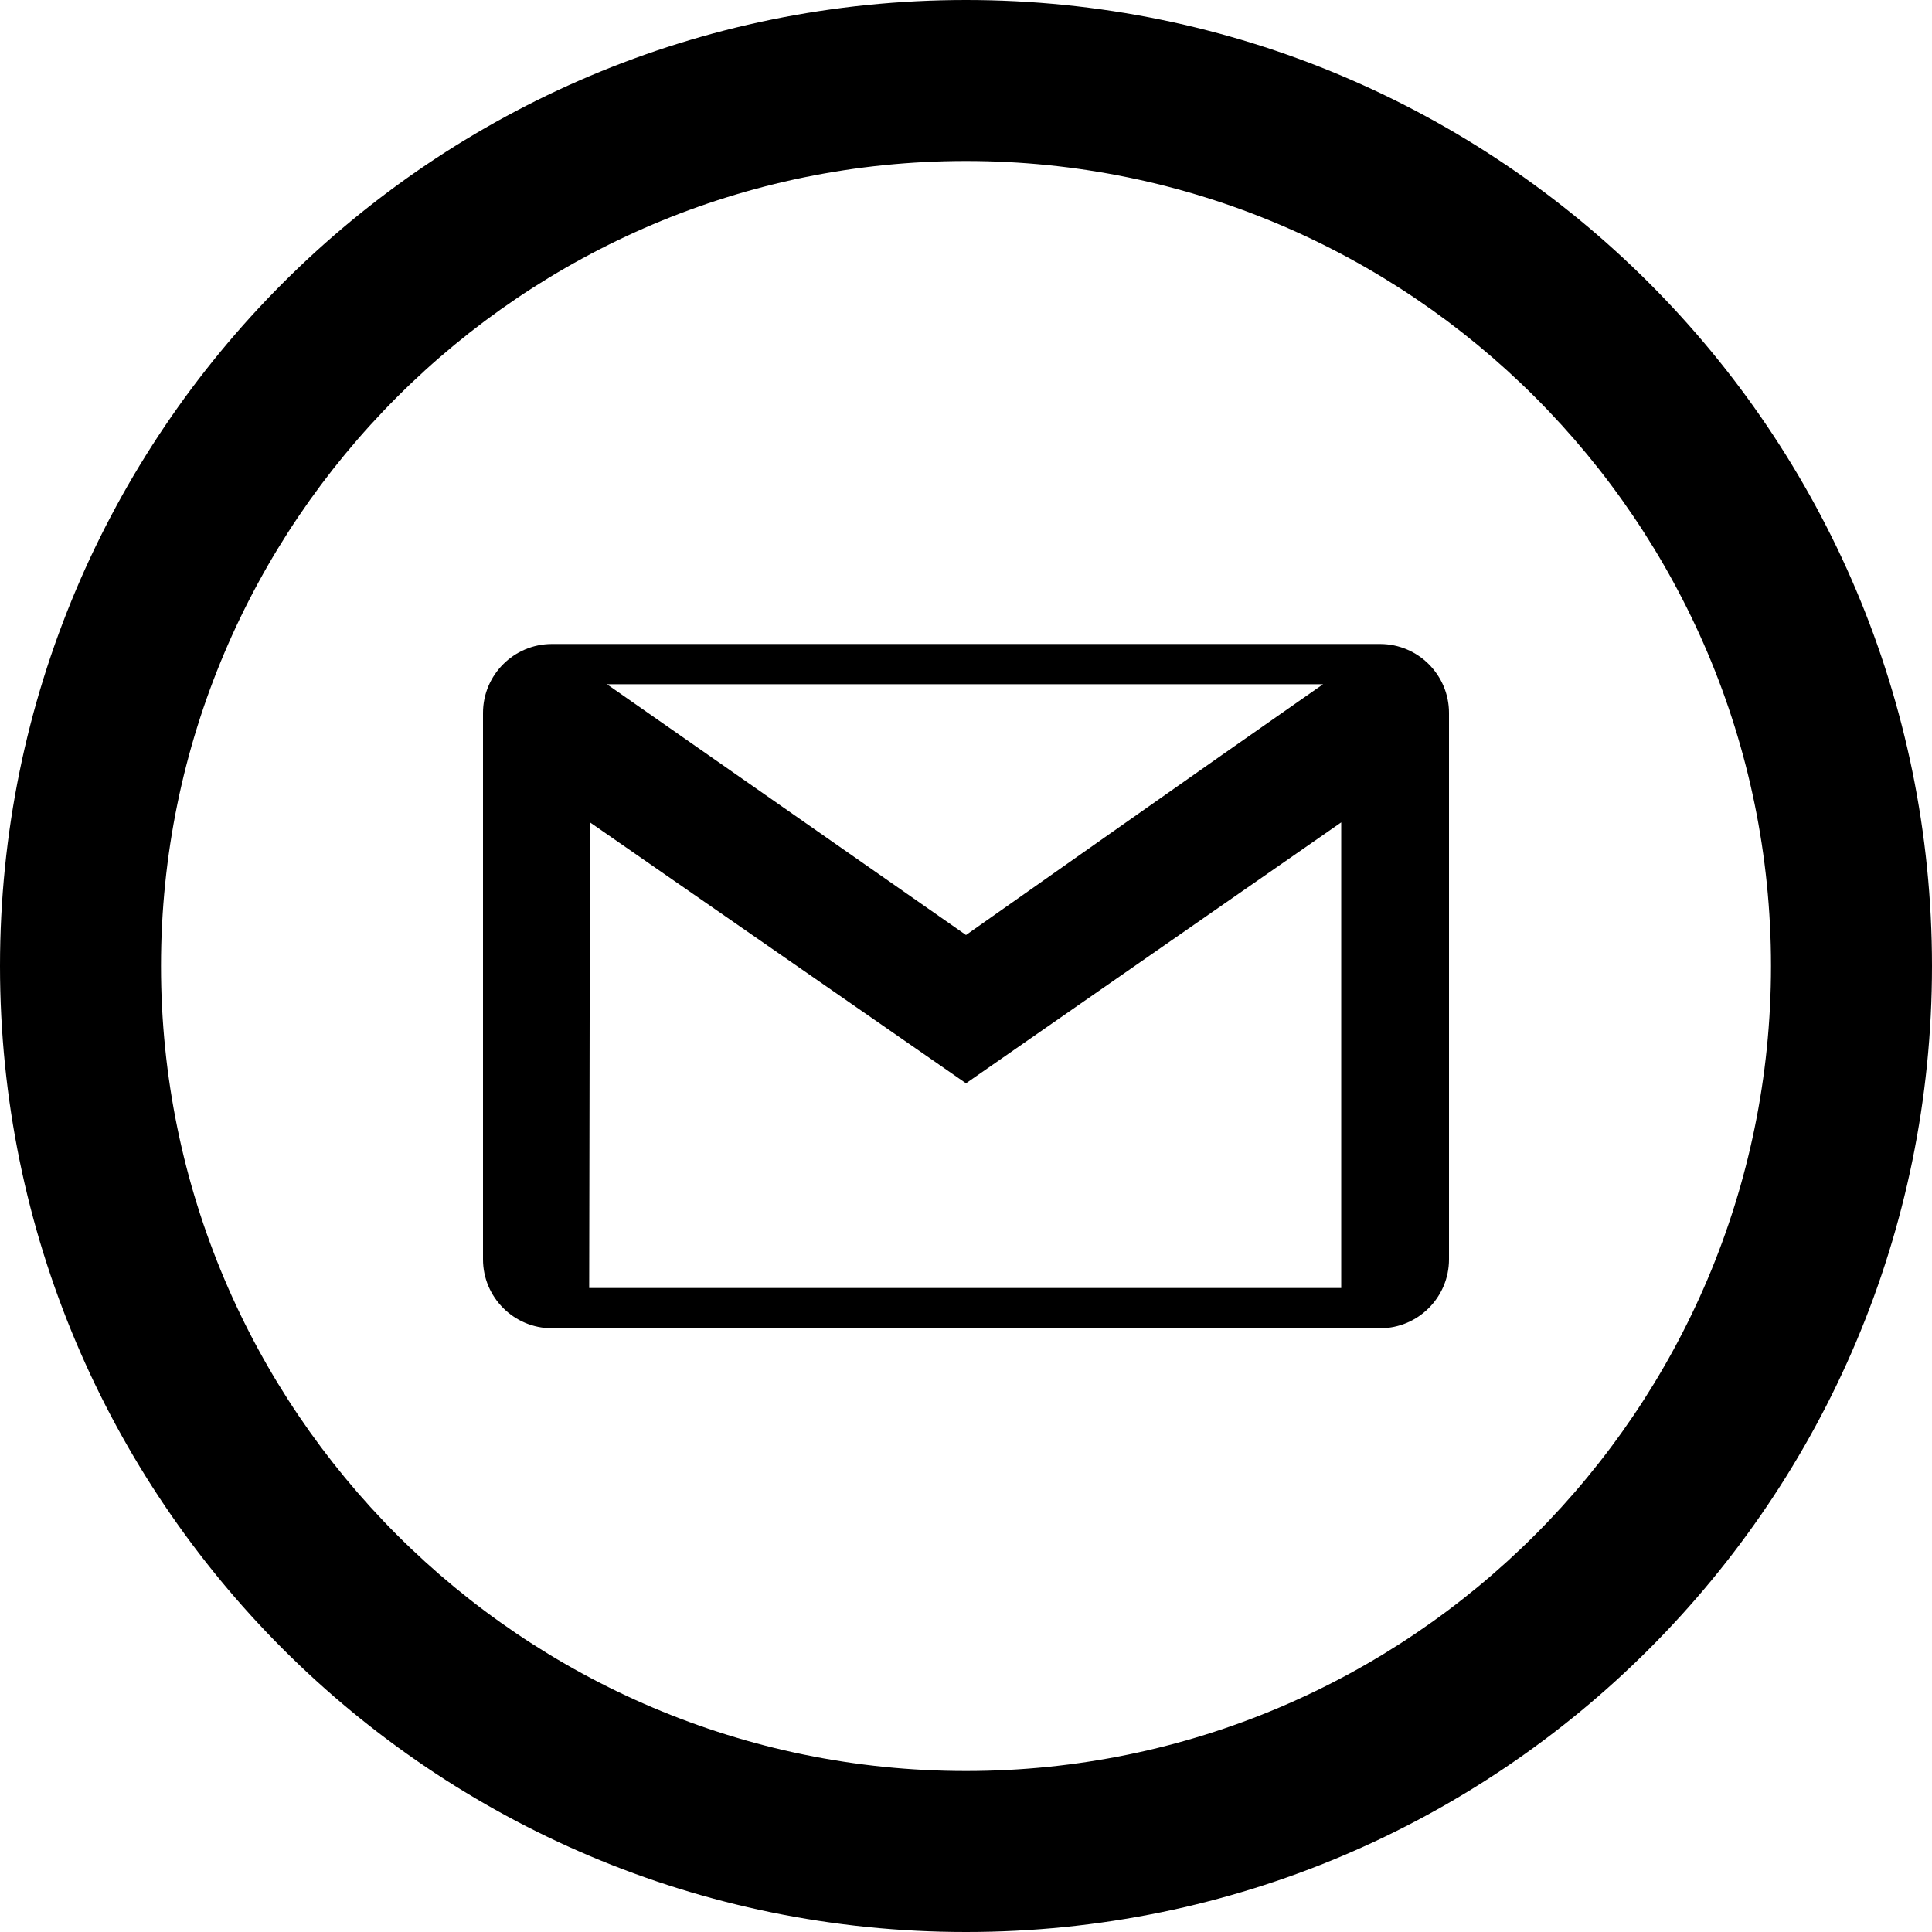
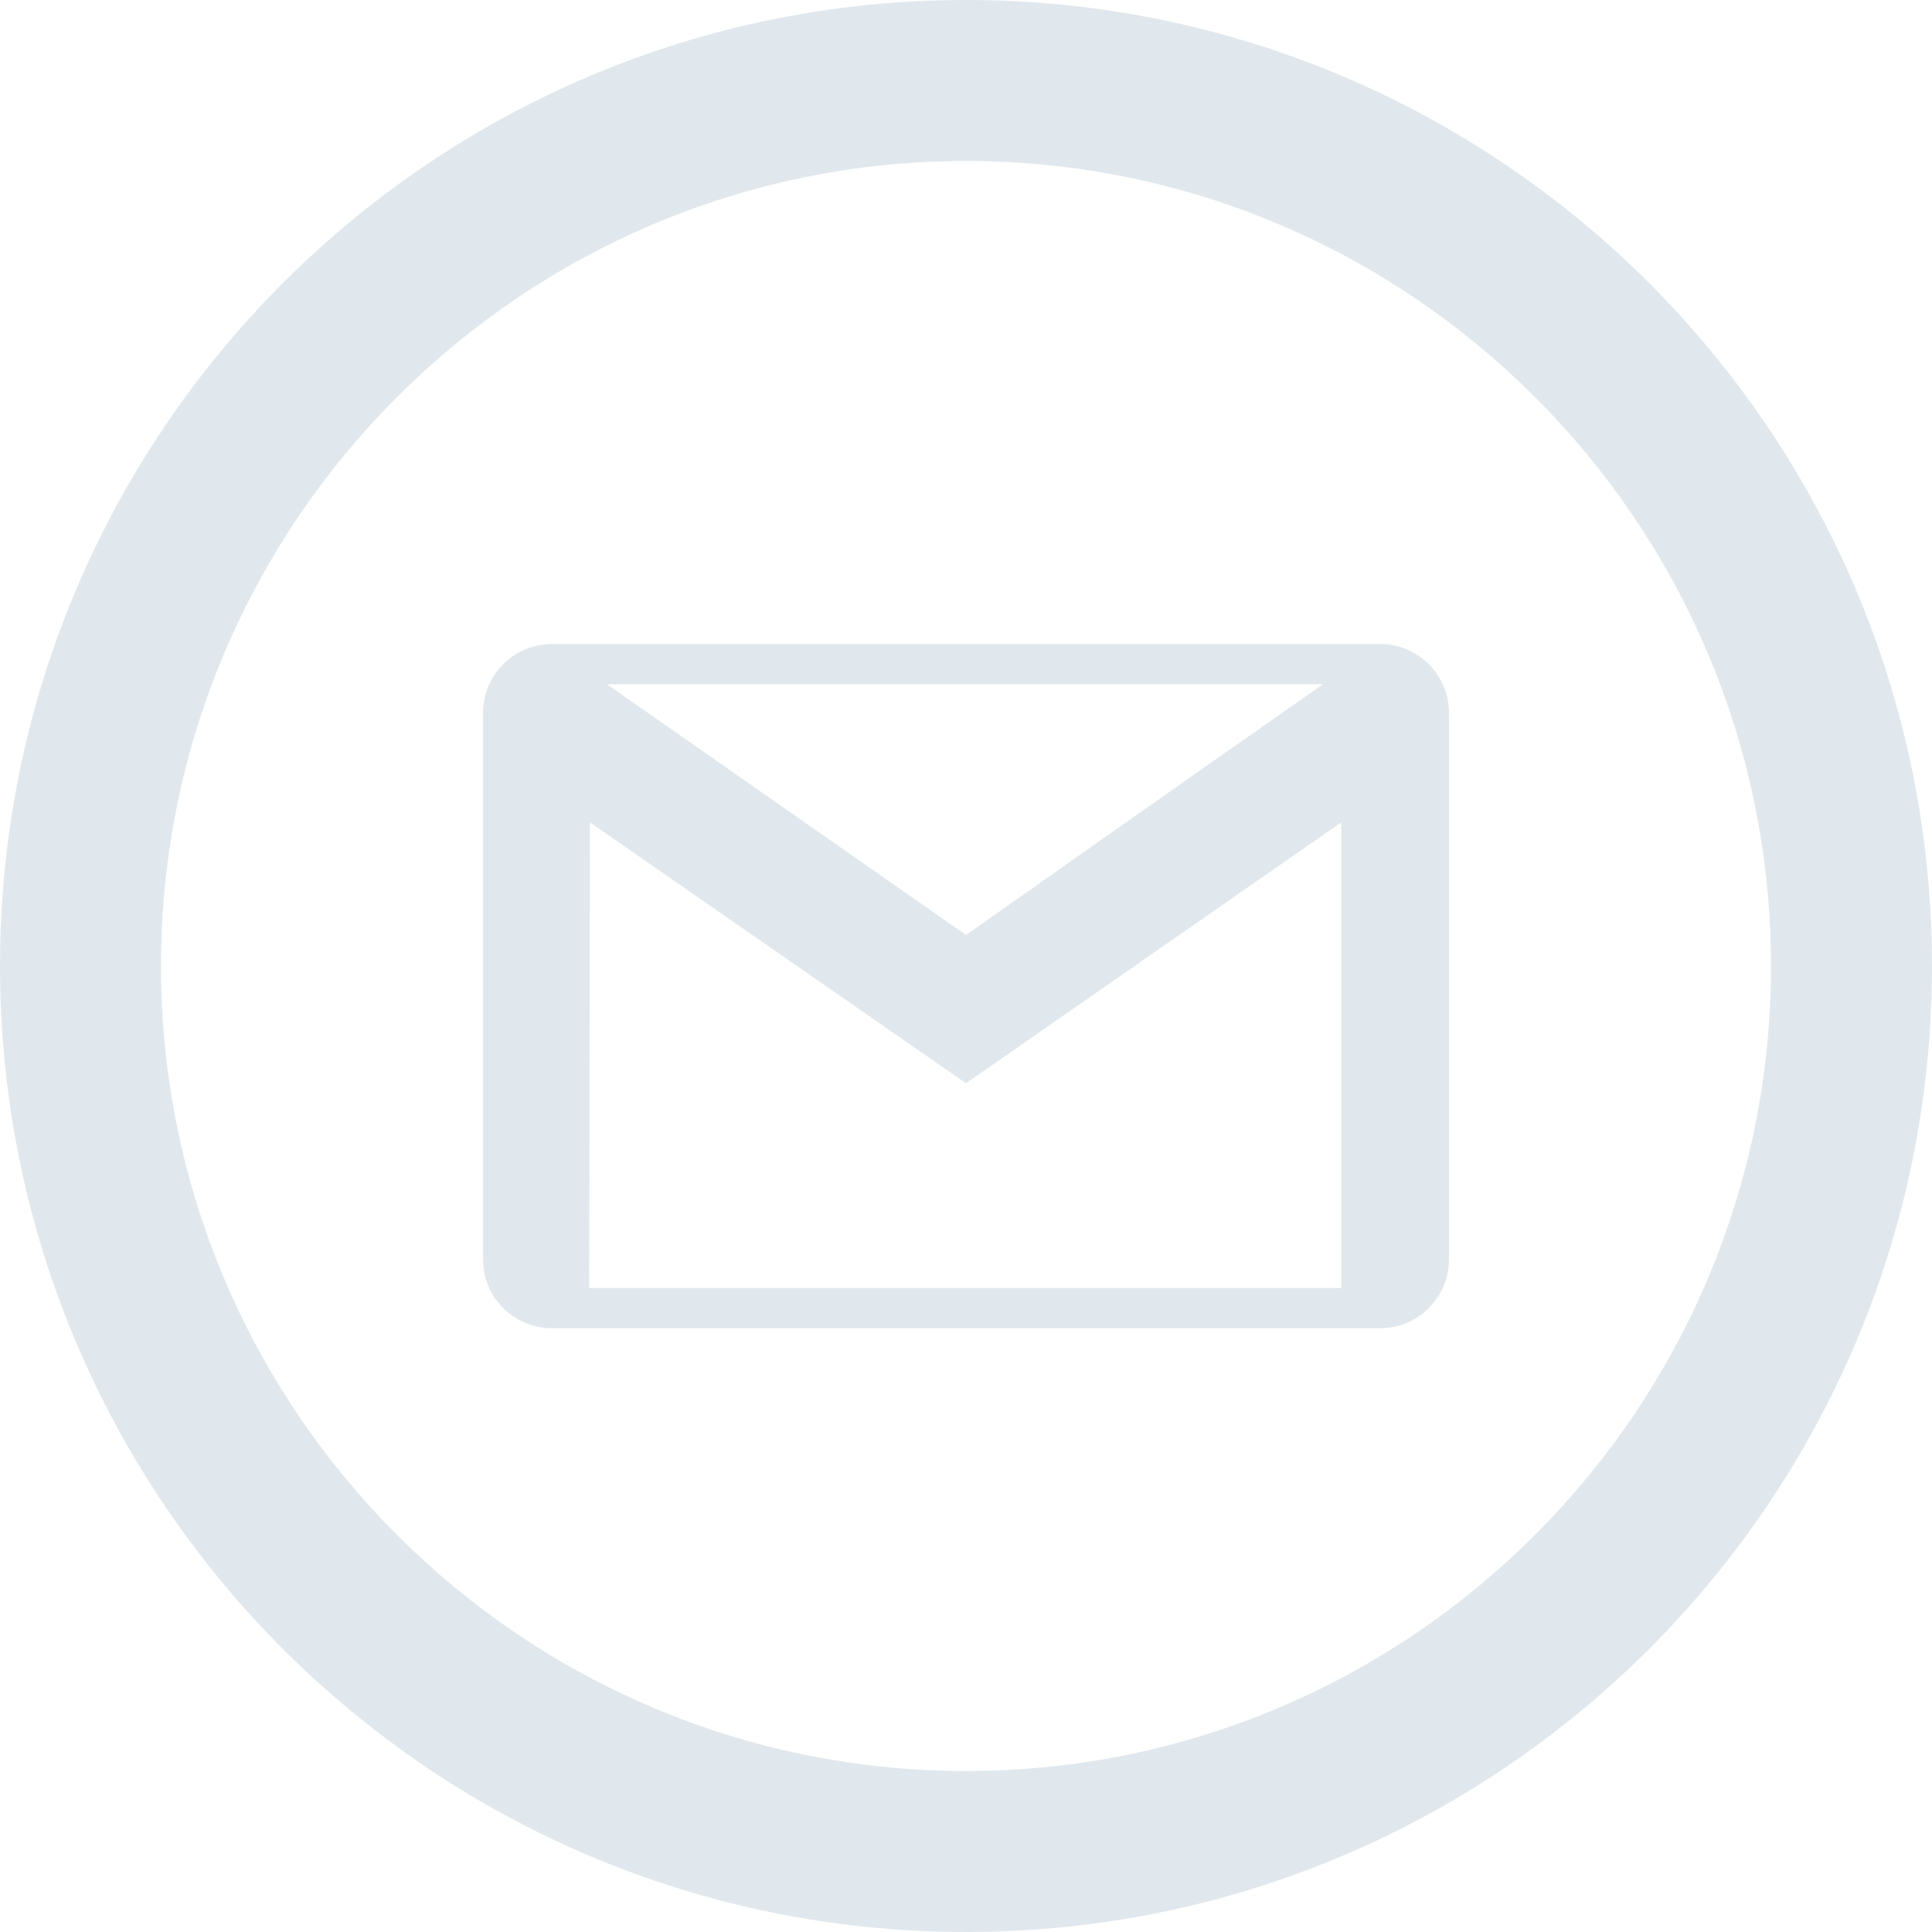
- <svg xmlns="http://www.w3.org/2000/svg" width="24" height="24" fill-rule="evenodd" clip-rule="evenodd">
+ <svg xmlns="http://www.w3.org/2000/svg" width="24" height="24" fill="#E1E8ED" fill-rule="evenodd" clip-rule="evenodd">
  <path d="M12 0c-6.627 0-12 5.373-12 12s5.373 12 12 12 12-5.373 12-12-5.373-12-12-12zm0 2c5.514 0 10 4.486 10 10s-4.486 10-10 10-10-4.486-10-10 4.486-10 10-10zm5.144 14.5h-10.288c-.472 0-.856-.384-.856-.856v-6.788c0-.472.384-.856.856-.856h10.288c.472 0 .856.384.856.856v6.788c0 .472-.384.856-.856.856zm-5.144-3.043l-4.671-3.241-.01 5.784h9.342v-5.784l-4.661 3.241zm4.435-4.957h-8.895l4.46 3.115s3.126-2.203 4.435-3.115z" />
</svg>
